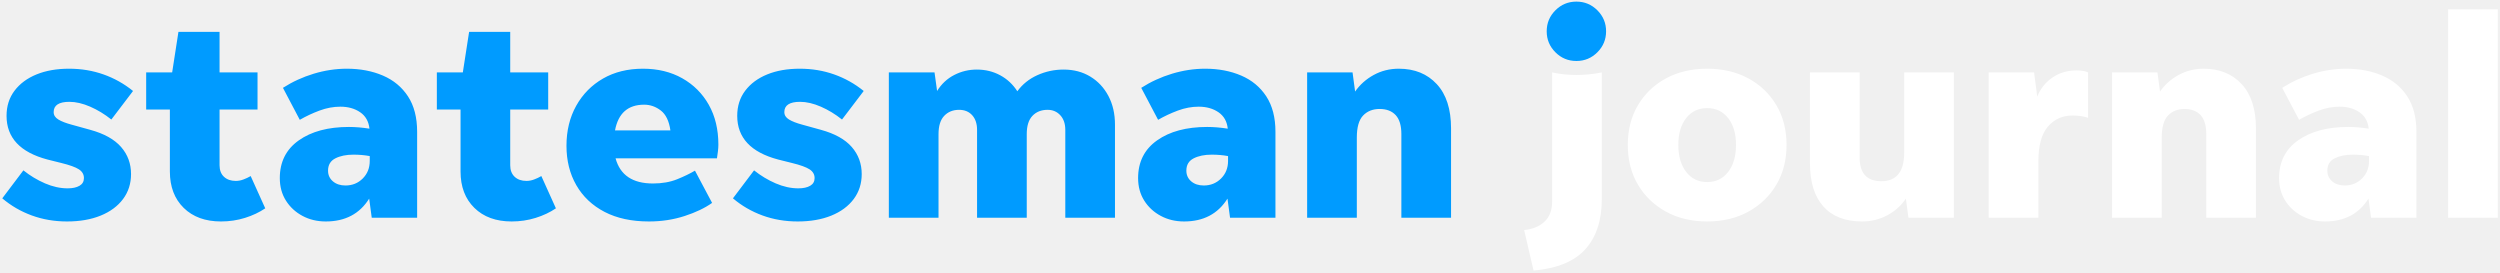
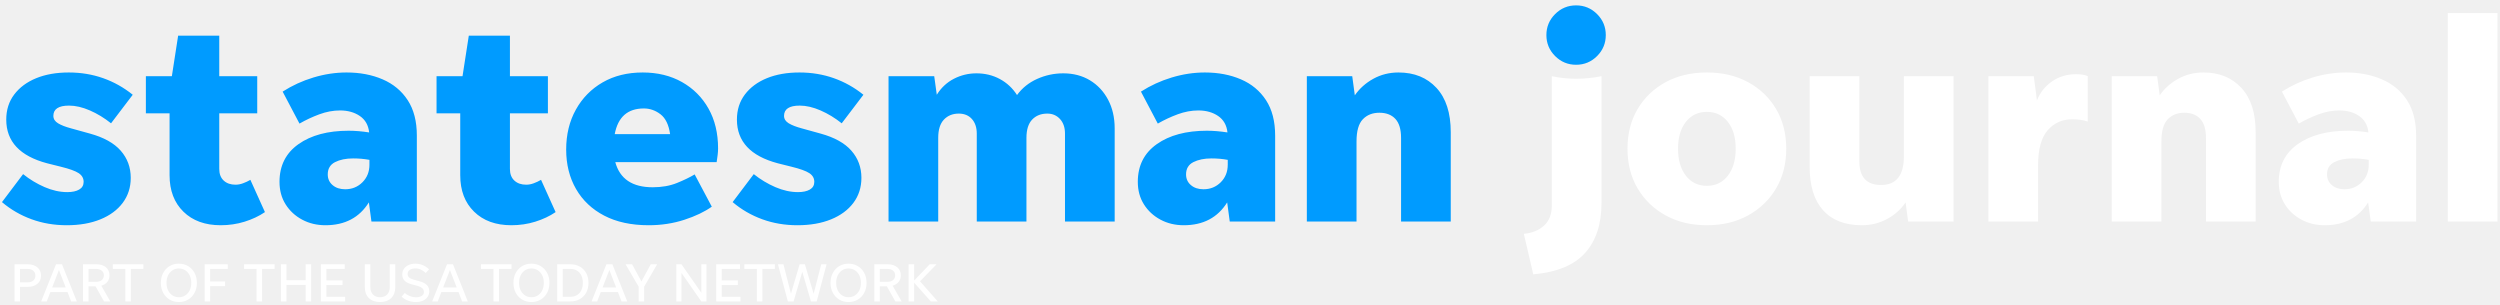
- <svg xmlns="http://www.w3.org/2000/svg" width="394" height="43" viewBox="0 0 394 43">
+ <svg xmlns="http://www.w3.org/2000/svg" width="394" height="48" viewBox="0 0 394 48">
  <g fill="none" fill-rule="evenodd">
-     <path fill="#009BFF" class="no-color-change" d="M10.572 34.903C8.592 34.903 6.739 34.588 5.015 33.958 3.289 33.328 1.736 32.428.357 31.258L3.687 26.848C4.737 27.688 5.87 28.371 7.085 28.896 8.3 29.421 9.492 29.683 10.662 29.683 11.442 29.683 12.064 29.548 12.529 29.278 12.994 29.008 13.227 28.603 13.227 28.063 13.227 27.493 12.964 27.035 12.44 26.691 11.914 26.346 10.977 26.008 9.627 25.678L7.467 25.138C3.177 23.998 1.032 21.703 1.032 18.253 1.032 16.723 1.452 15.403 2.292 14.293 3.132 13.183 4.287 12.328 5.757 11.728 7.227 11.128 8.937 10.828 10.887 10.828 12.807 10.828 14.614 11.128 16.31 11.728 18.004 12.328 19.557 13.198 20.967 14.338L17.547 18.838C16.497 17.998 15.387 17.323 14.217 16.813 13.047 16.303 11.952 16.048 10.932 16.048 9.282 16.048 8.457 16.588 8.457 17.668 8.457 18.148 8.705 18.538 9.199 18.838 9.694 19.138 10.392 19.408 11.292 19.648L14.217 20.458C16.406 21.058 18.026 21.958 19.077 23.158 20.127 24.358 20.652 25.783 20.652 27.433 20.652 28.934 20.232 30.245 19.392 31.37 18.552 32.495 17.374 33.365 15.859 33.981 14.344 34.595 12.582 34.903 10.572 34.903M41.802 32.833C40.872 33.463 39.807 33.966 38.607 34.34 37.407 34.715 36.147 34.903 34.827 34.903 32.367 34.903 30.409 34.191 28.954 32.766 27.499 31.341 26.772 29.428 26.772 27.028L26.772 17.263 23.037 17.263 23.037 11.413 27.132 11.413 28.122 5.023 34.602 5.023 34.602 11.413 40.587 11.413 40.587 17.263 34.602 17.263 34.602 26.038C34.602 26.819 34.834 27.426 35.299 27.861 35.764 28.296 36.387 28.513 37.167 28.513 37.557 28.513 37.954 28.439 38.359 28.288 38.765 28.138 39.147 27.958 39.507 27.748L41.802 32.833M51.701 26.893C51.701 27.583 51.956 28.146 52.467 28.58 52.977 29.016 53.637 29.233 54.446 29.233 55.526 29.233 56.434 28.865 57.169 28.13 57.904 27.396 58.272 26.473 58.272 25.362L58.272 24.598C57.462 24.448 56.607 24.373 55.707 24.373 54.566 24.373 53.614 24.569 52.849 24.958 52.084 25.348 51.701 25.993 51.701 26.893zM58.587 34.318L58.182 31.303C56.681 33.703 54.401 34.903 51.342 34.903 49.991 34.903 48.769 34.611 47.674 34.026 46.579 33.441 45.709 32.638 45.064 31.618 44.419 30.599 44.097 29.413 44.097 28.063 44.097 25.514 45.094 23.533 47.089 22.123 49.084 20.713 51.716 20.008 54.986 20.008 56.006 20.008 57.086 20.098 58.227 20.278 58.107 19.138 57.619 18.276 56.764 17.691 55.909 17.106 54.866 16.813 53.637 16.813 52.557 16.813 51.469 17.015 50.374 17.42 49.278 17.825 48.236 18.313 47.247 18.883L44.592 13.843C46.091 12.883 47.711 12.141 49.451 11.615 51.191 11.091 52.931 10.828 54.672 10.828 56.771 10.828 58.661 11.188 60.342 11.908 62.022 12.628 63.341 13.723 64.302 15.193 65.261 16.663 65.741 18.523 65.741 20.773L65.741 34.318 58.587 34.318 58.587 34.318zM87.611 32.833C86.681 33.463 85.616 33.966 84.417 34.34 83.216 34.715 81.956 34.903 80.637 34.903 78.176 34.903 76.219 34.191 74.764 32.766 73.309 31.341 72.582 29.428 72.582 27.028L72.582 17.263 68.847 17.263 68.847 11.413 72.941 11.413 73.932 5.023 80.411 5.023 80.411 11.413 86.397 11.413 86.397 17.263 80.411 17.263 80.411 26.038C80.411 26.819 80.644 27.426 81.109 27.861 81.574 28.296 82.196 28.513 82.977 28.513 83.366 28.513 83.764 28.439 84.169 28.288 84.574 28.138 84.957 27.958 85.316 27.748L87.611 32.833M101.516 16.498C98.966 16.498 97.436 17.848 96.926 20.548L105.656 20.548C105.446 19.078 104.943 18.035 104.148 17.42 103.354 16.806 102.476 16.498 101.516 16.498zM112.226 31.978C111.086 32.788 109.639 33.479 107.884 34.048 106.128 34.617 104.261 34.903 102.281 34.903 99.551 34.903 97.219 34.401 95.283 33.396 93.349 32.391 91.863 30.987 90.829 29.188 89.794 27.388 89.276 25.318 89.276 22.978 89.276 20.609 89.786 18.508 90.806 16.678 91.825 14.848 93.236 13.415 95.036 12.38 96.836 11.345 98.936 10.828 101.336 10.828 103.676 10.828 105.738 11.33 107.523 12.335 109.308 13.341 110.703 14.736 111.709 16.52 112.713 18.306 113.216 20.398 113.216 22.798 113.216 23.128 113.193 23.473 113.148 23.833 113.104 24.193 113.051 24.569 112.991 24.958L97.016 24.958C97.736 27.598 99.7 28.918 102.911 28.918 104.351 28.918 105.626 28.693 106.736 28.243 107.846 27.793 108.776 27.343 109.526 26.893L112.226 31.978 112.226 31.978zM125.726 34.903C123.746 34.903 121.893 34.588 120.168 33.958 118.443 33.328 116.891 32.428 115.511 31.258L118.841 26.848C119.891 27.688 121.023 28.371 122.238 28.896 123.453 29.421 124.646 29.683 125.816 29.683 126.596 29.683 127.218 29.548 127.684 29.278 128.148 29.008 128.381 28.603 128.381 28.063 128.381 27.493 128.118 27.035 127.593 26.691 127.068 26.346 126.131 26.008 124.781 25.678L122.621 25.138C118.33 23.998 116.186 21.703 116.186 18.253 116.186 16.723 116.606 15.403 117.446 14.293 118.285 13.183 119.44 12.328 120.911 11.728 122.38 11.128 124.09 10.828 126.041 10.828 127.961 10.828 129.768 11.128 131.463 11.728 133.158 12.328 134.711 13.198 136.121 14.338L132.701 18.838C131.65 17.998 130.541 17.323 129.371 16.813 128.201 16.303 127.106 16.048 126.086 16.048 124.436 16.048 123.611 16.588 123.611 17.668 123.611 18.148 123.858 18.538 124.354 18.838 124.849 19.138 125.546 19.408 126.446 19.648L129.371 20.458C131.561 21.058 133.181 21.958 134.231 23.158 135.28 24.358 135.806 25.783 135.806 27.433 135.806 28.934 135.385 30.245 134.546 31.37 133.706 32.495 132.528 33.365 131.014 33.981 129.498 34.595 127.735 34.903 125.726 34.903M147.911 21.133L147.911 34.318 140.081 34.318 140.081 11.413 147.281 11.413 147.686 14.338C148.376 13.228 149.275 12.388 150.386 11.818 151.495 11.248 152.681 10.963 153.94 10.963 155.291 10.963 156.521 11.263 157.631 11.862 158.74 12.463 159.64 13.303 160.331 14.383 161.141 13.274 162.198 12.425 163.503 11.84 164.808 11.255 166.181 10.963 167.621 10.963 169.211 10.963 170.613 11.33 171.828 12.066 173.043 12.801 173.995 13.82 174.686 15.125 175.376 16.43 175.721 17.938 175.721 19.648L175.721 34.318 167.891 34.318 167.891 20.458C167.891 19.498 167.628 18.733 167.103 18.163 166.578 17.593 165.911 17.308 165.101 17.308 164.11 17.308 163.315 17.623 162.715 18.253 162.115 18.883 161.815 19.843 161.815 21.133L161.815 34.318 153.985 34.318 153.985 20.458C153.985 19.498 153.731 18.733 153.221 18.163 152.71 17.593 152.021 17.308 151.15 17.308 150.19 17.308 149.41 17.623 148.811 18.253 148.21 18.883 147.911 19.843 147.911 21.133M186.97 26.893C186.97 27.583 187.225 28.146 187.735 28.58 188.245 29.016 188.905 29.233 189.715 29.233 190.795 29.233 191.703 28.865 192.438 28.13 193.173 27.396 193.541 26.473 193.541 25.362L193.541 24.598C192.731 24.448 191.876 24.373 190.976 24.373 189.835 24.373 188.883 24.569 188.118 24.958 187.353 25.348 186.97 25.993 186.97 26.893zM193.856 34.318L193.45 31.303C191.95 33.703 189.67 34.903 186.61 34.903 185.26 34.903 184.038 34.611 182.943 34.026 181.848 33.441 180.978 32.638 180.333 31.618 179.688 30.599 179.365 29.413 179.365 28.063 179.365 25.514 180.362 23.533 182.358 22.123 184.353 20.713 186.985 20.008 190.255 20.008 191.275 20.008 192.355 20.098 193.496 20.278 193.375 19.138 192.888 18.276 192.033 17.691 191.178 17.106 190.135 16.813 188.905 16.813 187.825 16.813 186.738 17.015 185.643 17.42 184.547 17.825 183.505 18.313 182.516 18.883L179.86 13.843C181.36 12.883 182.98 12.141 184.72 11.615 186.46 11.091 188.2 10.828 189.94 10.828 192.04 10.828 193.93 11.188 195.61 11.908 197.29 12.628 198.61 13.723 199.57 15.193 200.53 16.663 201.011 18.523 201.011 20.773L201.011 34.318 193.856 34.318 193.856 34.318zM213.835 21.673L213.835 34.318 206.005 34.318 206.005 11.413 213.16 11.413 213.565 14.428C214.315 13.348 215.29 12.478 216.49 11.818 217.69 11.158 219.011 10.828 220.45 10.828 222.94 10.828 224.935 11.638 226.436 13.258 227.935 14.878 228.686 17.203 228.686 20.233L228.686 34.318 220.856 34.318 220.856 21.133C220.856 19.783 220.556 18.786 219.956 18.14 219.355 17.495 218.515 17.173 217.436 17.173 216.356 17.173 215.485 17.518 214.825 18.208 214.165 18.899 213.835 20.053 213.835 21.673" />
-     <path fill="#FFFFFF" d="M241.69 42.643L240.204 36.253C241.524 36.133 242.589 35.697 243.399 34.947 244.21 34.198 244.614 33.148 244.614 31.798L244.614 11.413C245.874 11.683 247.149 11.818 248.44 11.818 249.759 11.818 251.095 11.683 252.444 11.413L252.444 31.393C252.444 34.723 251.582 37.348 249.857 39.268 248.132 41.188 245.409 42.313 241.69 42.643M269.05 28.693C270.429 28.693 271.531 28.16 272.357 27.096 273.182 26.03 273.595 24.613 273.595 22.843 273.595 21.073 273.182 19.663 272.357 18.612 271.531 17.563 270.429 17.038 269.05 17.038 267.669 17.038 266.566 17.563 265.741 18.612 264.917 19.663 264.505 21.073 264.505 22.843 264.505 24.613 264.917 26.03 265.741 27.096 266.566 28.16 267.669 28.693 269.05 28.693zM269.05 34.903C266.589 34.903 264.421 34.385 262.547 33.351 260.671 32.316 259.201 30.898 258.137 29.098 257.071 27.298 256.54 25.213 256.54 22.843 256.54 20.473 257.071 18.388 258.137 16.588 259.201 14.788 260.671 13.378 262.547 12.358 264.421 11.338 266.589 10.828 269.05 10.828 271.509 10.828 273.677 11.338 275.552 12.358 277.427 13.378 278.897 14.788 279.962 16.588 281.026 18.388 281.56 20.473 281.56 22.843 281.56 25.213 281.026 27.298 279.962 29.098 278.897 30.898 277.427 32.316 275.552 33.351 273.677 34.385 271.509 34.903 269.05 34.903L269.05 34.903zM300.774 34.318L300.369 31.303C299.619 32.413 298.637 33.29 297.422 33.936 296.207 34.58 294.894 34.903 293.484 34.903 290.814 34.903 288.774 34.115 287.364 32.54 285.954 30.965 285.249 28.693 285.249 25.723L285.249 11.413 293.079 11.413 293.079 24.822C293.079 27.314 294.22 28.558 296.499 28.558 298.899 28.558 300.099 27.058 300.099 24.058L300.099 11.413 307.929 11.413 307.929 34.318 300.774 34.318M321.249 25.453L321.249 34.318 313.419 34.318 313.419 11.413 320.573 11.413 321.069 15.237C321.548 14.008 322.336 13.01 323.431 12.245 324.526 11.481 325.794 11.098 327.233 11.098 328.044 11.098 328.658 11.203 329.079 11.413L329.079 18.568C328.748 18.448 328.382 18.359 327.976 18.298 327.571 18.238 327.113 18.208 326.604 18.208 325.044 18.208 323.761 18.786 322.757 19.941 321.751 21.096 321.249 22.933 321.249 25.453M340.689 21.673L340.689 34.318 332.858 34.318 332.858 11.413 340.013 11.413 340.419 14.428C341.168 13.348 342.144 12.478 343.343 11.818 344.543 11.158 345.863 10.828 347.304 10.828 349.793 10.828 351.788 11.638 353.288 13.258 354.788 14.878 355.538 17.203 355.538 20.233L355.538 34.318 347.708 34.318 347.708 21.133C347.708 19.783 347.408 18.786 346.809 18.14 346.208 17.495 345.368 17.173 344.288 17.173 343.208 17.173 342.338 17.518 341.679 18.208 341.019 18.899 340.689 20.053 340.689 21.673M366.788 26.893C366.788 27.583 367.042 28.146 367.553 28.58 368.063 29.016 368.723 29.233 369.532 29.233 370.612 29.233 371.521 28.865 372.255 28.13 372.99 27.396 373.358 26.473 373.358 25.362L373.358 24.598C372.548 24.448 371.692 24.373 370.793 24.373 369.652 24.373 368.7 24.569 367.936 24.958 367.171 25.348 366.788 25.993 366.788 26.893zM373.673 34.318L373.268 31.303C371.768 33.703 369.487 34.903 366.428 34.903 365.077 34.903 363.855 34.611 362.761 34.026 361.665 33.441 360.795 32.638 360.15 31.618 359.505 30.599 359.183 29.413 359.183 28.063 359.183 25.514 360.18 23.533 362.175 22.123 364.17 20.713 366.803 20.008 370.073 20.008 371.093 20.008 372.173 20.098 373.314 20.278 373.192 19.138 372.705 18.276 371.851 17.691 370.995 17.106 369.952 16.813 368.723 16.813 367.643 16.813 366.556 17.015 365.46 17.42 364.364 17.825 363.323 18.313 362.333 18.883L359.678 13.843C361.178 12.883 362.798 12.141 364.538 11.615 366.277 11.091 368.018 10.828 369.758 10.828 371.857 10.828 373.747 11.188 375.428 11.908 377.107 12.628 378.427 13.723 379.388 15.193 380.348 16.663 380.827 18.523 380.827 20.773L380.827 34.318 373.673 34.318 373.673 34.318z" />
-     <polygon fill="#FFFFFF" points="385.823 34.318 393.653 34.318 393.653 1.468 385.823 1.468" />
-     <path fill="#009BFF" class="no-color-change" d="M248.44,9.612 C247.149,9.612 246.047,9.155 245.132,8.24 C244.217,7.325 243.76,6.223 243.76,4.933 C243.76,3.643 244.217,2.541 245.132,1.625 C246.047,0.711 247.149,0.253 248.44,0.253 C249.73,0.253 250.831,0.711 251.747,1.625 C252.661,2.541 253.12,3.643 253.12,4.933 C253.12,6.223 252.661,7.325 251.747,8.24 C250.831,9.155 249.73,9.612 248.44,9.612" />
+     <path class="no-color-change" fill="#009BFF" d="M10.525 35.497C8.545 35.497 6.692 35.183 4.967 34.552 3.242 33.923 1.689 33.023.31 31.853L3.64 27.443C4.689 28.282 5.822 28.965 7.037 29.49 8.252 30.015 9.445 30.277 10.615 30.277 11.395 30.277 12.017 30.143 12.482 29.872 12.947 29.603 13.18 29.198 13.18 28.657 13.18 28.088 12.917 27.63 12.392 27.285 11.867 26.941 10.93 26.603 9.58 26.273L7.42 25.733C3.129 24.593.985 22.298.985 18.848.985 17.318 1.405 15.998 2.245 14.888 3.084 13.778 4.24 12.923 5.71 12.322 7.179 11.723 8.889 11.423 10.84 11.423 12.759 11.423 14.567 11.723 16.262 12.322 17.957 12.923 19.509 13.793 20.92 14.933L17.5 19.433C16.449 18.593 15.34 17.918 14.17 17.407 13 16.898 11.904 16.643 10.885 16.643 9.234 16.643 8.41 17.183 8.41 18.263 8.41 18.743 8.657 19.133 9.152 19.433 9.647 19.733 10.345 20.003 11.245 20.242L14.17 21.052C16.359 21.653 17.979 22.553 19.03 23.753 20.079 24.953 20.605 26.378 20.605 28.027 20.605 29.528 20.184 30.84 19.345 31.965 18.504 33.09 17.327 33.96 15.812 34.575 14.297 35.19 12.534 35.497 10.525 35.497M41.755 33.427C40.824 34.058 39.759 34.56 38.56 34.935 37.359 35.31 36.099 35.497 34.78 35.497 32.319 35.497 30.362 34.785 28.907 33.36 27.452 31.936 26.725 30.023 26.725 27.622L26.725 17.858 22.99 17.858 22.99 12.007 27.085 12.007 28.075 5.617 34.555 5.617 34.555 12.007 40.54 12.007 40.54 17.858 34.555 17.858 34.555 26.632C34.555 27.413 34.787 28.021 35.252 28.455 35.717 28.89 36.339 29.108 37.12 29.108 37.509 29.108 37.907 29.033 38.312 28.882 38.717 28.733 39.1 28.553 39.46 28.342L41.755 33.427M51.654 27.487C51.654 28.178 51.909 28.74 52.419 29.175 52.929 29.611 53.589 29.827 54.399 29.827 55.479 29.827 56.386 29.46 57.122 28.725 57.856 27.99 58.224 27.068 58.224 25.957L58.224 25.193C57.414 25.043 56.559 24.967 55.659 24.967 54.519 24.967 53.567 25.163 52.802 25.552 52.037 25.943 51.654 26.588 51.654 27.487zM58.539 34.912L58.134 31.898C56.634 34.298 54.354 35.497 51.294 35.497 49.944 35.497 48.721 35.205 47.627 34.62 46.531 34.035 45.661 33.233 45.017 32.213 44.371 31.193 44.049 30.007 44.049 28.657 44.049 26.108 45.046 24.128 47.042 22.717 49.036 21.308 51.669 20.603 54.939 20.603 55.959 20.603 57.039 20.693 58.179 20.872 58.059 19.733 57.572 18.87 56.717 18.285 55.862 17.7 54.819 17.407 53.589 17.407 52.509 17.407 51.421 17.61 50.327 18.015 49.231 18.42 48.189 18.908 47.199 19.478L44.544 14.438C46.044 13.478 47.664 12.735 49.404 12.21 51.144 11.686 52.884 11.423 54.624 11.423 56.724 11.423 58.614 11.782 60.294 12.503 61.974 13.223 63.294 14.318 64.254 15.787 65.214 17.258 65.694 19.117 65.694 21.367L65.694 34.912 58.539 34.912zM87.564 33.427C86.634 34.058 85.569 34.56 84.369 34.935 83.169 35.31 81.909 35.497 80.589 35.497 78.129 35.497 76.171 34.785 74.717 33.36 73.261 31.936 72.534 30.023 72.534 27.622L72.534 17.858 68.799 17.858 68.799 12.007 72.894 12.007 73.884 5.617 80.364 5.617 80.364 12.007 86.349 12.007 86.349 17.858 80.364 17.858 80.364 26.632C80.364 27.413 80.596 28.021 81.062 28.455 81.526 28.89 82.149 29.108 82.929 29.108 83.319 29.108 83.717 29.033 84.122 28.882 84.527 28.733 84.909 28.553 85.269 28.342L87.564 33.427M101.469 17.092C98.918 17.092 97.388 18.443 96.879 21.143L105.609 21.143C105.398 19.673 104.896 18.63 104.101 18.015 103.306 17.401 102.428 17.092 101.469 17.092zM112.179 32.572C111.038 33.382 109.591 34.073 107.836 34.643 106.081 35.212 104.214 35.497 102.234 35.497 99.503 35.497 97.171 34.995 95.236 33.99 93.301 32.986 91.816 31.582 90.781 29.782 89.746 27.983 89.229 25.912 89.229 23.572 89.229 21.203 89.739 19.103 90.759 17.273 91.778 15.443 93.189 14.01 94.989 12.975 96.789 11.94 98.888 11.423 101.289 11.423 103.629 11.423 105.691 11.925 107.476 12.93 109.261 13.936 110.656 15.33 111.661 17.115 112.666 18.901 113.169 20.993 113.169 23.393 113.169 23.723 113.146 24.068 113.101 24.427 113.056 24.787 113.003 25.163 112.944 25.552L96.969 25.552C97.689 28.193 99.653 29.513 102.864 29.513 104.304 29.513 105.578 29.287 106.689 28.838 107.798 28.388 108.729 27.938 109.479 27.487L112.179 32.572zM125.678 35.497C123.699 35.497 121.846 35.183 120.121 34.552 118.396 33.923 116.843 33.023 115.463 31.853L118.793 27.443C119.843 28.282 120.976 28.965 122.191 29.49 123.406 30.015 124.598 30.277 125.769 30.277 126.548 30.277 127.17 30.143 127.636 29.872 128.101 29.603 128.334 29.198 128.334 28.657 128.334 28.088 128.071 27.63 127.546 27.285 127.021 26.941 126.084 26.603 124.733 26.273L122.574 25.733C118.283 24.593 116.138 22.298 116.138 18.848 116.138 17.318 116.558 15.998 117.398 14.888 118.238 13.778 119.393 12.923 120.864 12.322 122.333 11.723 124.043 11.423 125.993 11.423 127.913 11.423 129.721 11.723 131.416 12.322 133.111 12.923 134.663 13.793 136.074 14.933L132.654 19.433C131.603 18.593 130.493 17.918 129.324 17.407 128.154 16.898 127.058 16.643 126.039 16.643 124.388 16.643 123.564 17.183 123.564 18.263 123.564 18.743 123.811 19.133 124.306 19.433 124.801 19.733 125.499 20.003 126.398 20.242L129.324 21.052C131.513 21.653 133.133 22.553 134.183 23.753 135.233 24.953 135.759 26.378 135.759 28.027 135.759 29.528 135.338 30.84 134.499 31.965 133.658 33.09 132.48 33.96 130.966 34.575 129.451 35.19 127.688 35.497 125.678 35.497M147.863 21.728L147.863 34.912 140.033 34.912 140.033 12.007 147.233 12.007 147.638 14.933C148.328 13.823 149.228 12.983 150.338 12.412 151.448 11.843 152.633 11.558 153.893 11.558 155.243 11.558 156.473 11.858 157.583 12.457 158.693 13.058 159.593 13.898 160.283 14.978 161.093 13.868 162.151 13.02 163.456 12.435 164.761 11.85 166.133 11.558 167.573 11.558 169.163 11.558 170.566 11.925 171.781 12.66 172.996 13.396 173.948 14.415 174.638 15.72 175.328 17.025 175.673 18.532 175.673 20.242L175.673 34.912 167.843 34.912 167.843 21.052C167.843 20.093 167.58 19.328 167.056 18.757 166.53 18.188 165.863 17.902 165.053 17.902 164.063 17.902 163.268 18.217 162.668 18.848 162.068 19.478 161.768 20.438 161.768 21.728L161.768 34.912 153.938 34.912 153.938 21.052C153.938 20.093 153.683 19.328 153.173 18.757 152.663 18.188 151.973 17.902 151.103 17.902 150.143 17.902 149.363 18.217 148.763 18.848 148.163 19.478 147.863 20.438 147.863 21.728M186.923 27.487C186.923 28.178 187.178 28.74 187.688 29.175 188.198 29.611 188.858 29.827 189.668 29.827 190.748 29.827 191.655 29.46 192.391 28.725 193.126 27.99 193.493 27.068 193.493 25.957L193.493 25.193C192.683 25.043 191.828 24.967 190.928 24.967 189.788 24.967 188.835 25.163 188.071 25.552 187.306 25.943 186.923 26.588 186.923 27.487zM193.808 34.912L193.403 31.898C191.903 34.298 189.623 35.497 186.563 35.497 185.213 35.497 183.99 35.205 182.896 34.62 181.8 34.035 180.93 33.233 180.286 32.213 179.64 31.193 179.318 30.007 179.318 28.657 179.318 26.108 180.315 24.128 182.311 22.717 184.305 21.308 186.938 20.603 190.208 20.603 191.228 20.603 192.308 20.693 193.448 20.872 193.328 19.733 192.84 18.87 191.985 18.285 191.13 17.7 190.088 17.407 188.858 17.407 187.778 17.407 186.69 17.61 185.596 18.015 184.5 18.42 183.458 18.908 182.468 19.478L179.813 14.438C181.313 13.478 182.933 12.735 184.673 12.21 186.413 11.686 188.153 11.423 189.893 11.423 191.993 11.423 193.883 11.782 195.563 12.503 197.243 13.223 198.563 14.318 199.523 15.787 200.483 17.258 200.963 19.117 200.963 21.367L200.963 34.912 193.808 34.912zM213.788 22.268L213.788 34.912 205.958 34.912 205.958 12.007 213.113 12.007 213.518 15.023C214.268 13.943 215.243 13.072 216.443 12.412 217.643 11.753 218.963 11.423 220.403 11.423 222.893 11.423 224.888 12.233 226.388 13.853 227.888 15.473 228.638 17.798 228.638 20.827L228.638 34.912 220.808 34.912 220.808 21.728C220.808 20.378 220.508 19.381 219.908 18.735 219.308 18.09 218.468 17.768 217.388 17.768 216.308 17.768 215.438 18.112 214.778 18.802 214.118 19.493 213.788 20.648 213.788 22.268" />
+     <path fill="#FFFFFF" d="M241.642 43.237L240.157 36.848C241.478 36.727 242.542 36.292 243.352 35.542 244.162 34.793 244.567 33.742 244.567 32.393L244.567 12.007C245.827 12.277 247.102 12.412 248.392 12.412 249.712 12.412 251.047 12.277 252.397 12.007L252.397 31.987C252.397 35.318 251.535 37.943 249.81 39.862 248.085 41.782 245.362 42.907 241.642 43.237M269.002 29.287C270.381 29.287 271.484 28.755 272.31 27.69 273.134 26.625 273.547 25.208 273.547 23.438 273.547 21.668 273.134 20.258 272.31 19.207 271.484 18.157 270.381 17.632 269.002 17.632 267.622 17.632 266.519 18.157 265.694 19.207 264.869 20.258 264.457 21.668 264.457 23.438 264.457 25.208 264.869 26.625 265.694 27.69 266.519 28.755 267.622 29.287 269.002 29.287zM269.002 35.497C266.542 35.497 264.374 34.98 262.5 33.945 260.624 32.91 259.154 31.492 258.089 29.693 257.024 27.893 256.492 25.808 256.492 23.438 256.492 21.068 257.024 18.983 258.089 17.183 259.154 15.382 260.624 13.973 262.5 12.952 264.374 11.933 266.542 11.423 269.002 11.423 271.461 11.423 273.629 11.933 275.504 12.952 277.379 13.973 278.849 15.382 279.915 17.183 280.979 18.983 281.512 21.068 281.512 23.438 281.512 25.808 280.979 27.893 279.915 29.693 278.849 31.492 277.379 32.91 275.504 33.945 273.629 34.98 271.461 35.497 269.002 35.497zM300.727 34.912L300.322 31.898C299.572 33.008 298.589 33.885 297.375 34.53 296.16 35.175 294.847 35.497 293.437 35.497 290.767 35.497 288.727 34.71 287.317 33.135 285.906 31.56 285.202 29.287 285.202 26.318L285.202 12.007 293.032 12.007 293.032 25.417C293.032 27.908 294.172 29.152 296.452 29.152 298.852 29.152 300.052 27.652 300.052 24.652L300.052 12.007 307.882 12.007 307.882 34.912 300.727 34.912M321.201 26.048L321.201 34.912 313.372 34.912 313.372 12.007 320.526 12.007 321.022 15.832C321.501 14.603 322.289 13.605 323.384 12.84 324.479 12.075 325.747 11.693 327.187 11.693 327.997 11.693 328.611 11.798 329.031 12.007L329.031 19.162C328.701 19.043 328.334 18.953 327.929 18.893 327.524 18.833 327.066 18.802 326.556 18.802 324.996 18.802 323.713 19.381 322.709 20.535 321.704 21.691 321.201 23.527 321.201 26.048M340.641 22.268L340.641 34.912 332.811 34.912 332.811 12.007 339.966 12.007 340.371 15.023C341.121 13.943 342.096 13.072 343.296 12.412 344.496 11.753 345.816 11.423 347.256 11.423 349.746 11.423 351.741 12.233 353.241 13.853 354.741 15.473 355.491 17.798 355.491 20.827L355.491 34.912 347.661 34.912 347.661 21.728C347.661 20.378 347.361 19.381 346.761 18.735 346.161 18.09 345.321 17.768 344.241 17.768 343.161 17.768 342.291 18.112 341.631 18.802 340.971 19.493 340.641 20.648 340.641 22.268M366.74 27.487C366.74 28.178 366.995 28.74 367.505 29.175 368.015 29.611 368.675 29.827 369.485 29.827 370.565 29.827 371.473 29.46 372.208 28.725 372.943 27.99 373.311 27.068 373.311 25.957L373.311 25.193C372.501 25.043 371.646 24.967 370.746 24.967 369.605 24.967 368.653 25.163 367.888 25.552 367.123 25.943 366.74 26.588 366.74 27.487zM373.626 34.912L373.22 31.898C371.72 34.298 369.44 35.497 366.38 35.497 365.03 35.497 363.808 35.205 362.713 34.62 361.618 34.035 360.748 33.233 360.103 32.213 359.458 31.193 359.135 30.007 359.135 28.657 359.135 26.108 360.132 24.128 362.128 22.717 364.123 21.308 366.755 20.603 370.025 20.603 371.045 20.603 372.125 20.693 373.266 20.872 373.145 19.733 372.658 18.87 371.803 18.285 370.948 17.7 369.905 17.407 368.675 17.407 367.595 17.407 366.508 17.61 365.413 18.015 364.317 18.42 363.275 18.908 362.286 19.478L359.63 14.438C361.13 13.478 362.75 12.735 364.49 12.21 366.23 11.686 367.97 11.423 369.71 11.423 371.81 11.423 373.7 11.782 375.38 12.503 377.06 13.223 378.38 14.318 379.34 15.787 380.3 17.258 380.78 19.117 380.78 21.367L380.78 34.912 373.626 34.912z" />
+     <polygon fill="#FFFFFF" points="385.775 34.913 393.605 34.913 393.605 2.063 385.775 2.063" />
+     <path class="no-color-change" fill="#009BFF" d="M248.392,10.207 C247.102,10.207 246,9.75 245.085,8.835 C244.169,7.92 243.712,6.818 243.712,5.527 C243.712,4.238 244.169,3.135 245.085,2.22 C246,1.305 247.102,0.848 248.392,0.848 C249.682,0.848 250.784,1.305 251.7,2.22 C252.614,3.135 253.072,4.238 253.072,5.527 C253.072,6.818 252.614,7.92 251.7,8.835 C250.784,9.75 249.682,10.207 248.392,10.207" />
+     <path fill="#FFFFFF" d="M3.156 44.5L4.328 44.5C4.712 44.5 5.017 44.405 5.241 44.216 5.465 44.027 5.577 43.768 5.577 43.441 5.577 43.113 5.465 42.855 5.241 42.666 5.017 42.476 4.712 42.382 4.328 42.382L3.156 42.382 3.156 44.5zM2.286 47.506L2.286 41.649 4.328 41.649C4.982 41.649 5.502 41.81 5.886 42.131 6.271 42.453 6.463 42.89 6.463 43.441 6.463 43.986 6.271 44.418 5.886 44.737 5.502 45.056 4.982 45.215 4.328 45.215L3.156 45.215 3.156 47.506 2.286 47.506zM8.221 45.301L10.357 45.301 9.289 42.554 8.221 45.301zM11.21 47.506L10.641 46.033 7.936 46.033 7.368 47.506 6.49 47.506 8.832 41.649 9.771 41.649 12.105 47.506 11.21 47.506zM13.949 44.414L15.146 44.414C15.519 44.414 15.816 44.322 16.038 44.139 16.258 43.955 16.369 43.708 16.369 43.397 16.369 43.088 16.258 42.841 16.038 42.657 15.816 42.473 15.519 42.382 15.146 42.382L13.949 42.382 13.949 44.414zM13.949 45.129L13.949 47.506 13.079 47.506 13.079 41.649 15.146 41.649C15.795 41.649 16.309 41.806 16.688 42.118 17.067 42.432 17.256 42.858 17.256 43.397 17.256 43.806 17.141 44.15 16.912 44.431 16.682 44.713 16.366 44.911 15.964 45.025L17.385 47.506 16.395 47.506 15.06 45.129 13.949 45.129z" />
+     <polyline fill="#FFFFFF" points="19.754 47.506 19.754 42.382 17.782 42.382 17.782 41.649 22.596 41.649 22.596 42.382 20.624 42.382 20.624 47.506 19.754 47.506" />
+     <path fill="#FFFFFF" d="M28.186,46.843 C28.565,46.843 28.903,46.747 29.199,46.555 C29.494,46.362 29.725,46.097 29.892,45.758 C30.058,45.419 30.142,45.025 30.142,44.577 C30.142,44.13 30.058,43.736 29.892,43.397 C29.725,43.059 29.494,42.793 29.199,42.601 C28.903,42.409 28.565,42.312 28.186,42.312 C27.808,42.312 27.472,42.409 27.179,42.601 C26.886,42.793 26.656,43.059 26.489,43.397 C26.323,43.736 26.24,44.13 26.24,44.577 C26.24,45.025 26.323,45.419 26.489,45.758 C26.656,46.097 26.886,46.362 27.179,46.555 C27.472,46.747 27.808,46.843 28.186,46.843 Z M28.186,47.601 C27.635,47.601 27.147,47.472 26.722,47.213 C26.297,46.955 25.963,46.599 25.719,46.145 C25.475,45.692 25.352,45.169 25.352,44.577 C25.352,43.986 25.475,43.464 25.719,43.01 C25.963,42.556 26.297,42.2 26.722,41.942 C27.147,41.683 27.635,41.554 28.186,41.554 C28.738,41.554 29.227,41.683 29.655,41.942 C30.083,42.2 30.418,42.556 30.663,43.01 C30.907,43.464 31.029,43.986 31.029,44.577 C31.029,45.169 30.907,45.692 30.663,46.145 C30.418,46.599 30.083,46.955 29.655,47.213 C29.227,47.472 28.738,47.601 28.186,47.601 Z" />
+     <polyline fill="#FFFFFF" points="33.122 47.506 32.252 47.506 32.252 41.649 35.896 41.649 35.896 42.382 33.122 42.382 33.122 44.363 35.473 44.363 35.473 45.094 33.122 45.094 33.122 47.506" />
+     <polyline fill="#FFFFFF" points="40.434 47.506 40.434 42.382 38.462 42.382 38.462 41.649 43.277 41.649 43.277 42.382 41.305 42.382 41.305 47.506 40.434 47.506" />
+     <polyline fill="#FFFFFF" points="44.276 47.506 44.276 41.649 45.146 41.649 45.146 44.156 48.169 44.156 48.169 41.649 49.039 41.649 49.039 47.506 48.169 47.506 48.169 44.905 45.146 44.905 45.146 47.506 44.276 47.506" />
+     <polyline fill="#FFFFFF" points="50.572 47.506 50.572 41.649 54.328 41.649 54.328 42.382 51.442 42.382 51.442 44.19 53.983 44.19 53.983 44.922 51.442 44.922 51.442 46.774 54.396 46.774 54.396 47.506 50.572 47.506" />
+     <path fill="#FFFFFF" d="M59.892 46.843C60.368 46.843 60.743 46.7 61.016 46.412 61.288 46.125 61.425 45.738 61.425 45.249L61.425 41.649 62.295 41.649 62.295 45.258C62.295 45.988 62.081 46.56 61.654 46.976 61.226 47.393 60.638 47.601 59.892 47.601 59.145 47.601 58.56 47.393 58.135 46.976 57.71 46.56 57.497 45.988 57.497 45.258L57.497 41.649 58.367 41.649 58.367 45.249C58.367 45.738 58.504 46.125 58.777 46.412 59.049 46.7 59.421 46.843 59.892 46.843M65.542 47.601C65.1 47.601 64.678 47.523 64.276 47.369 63.874 47.213 63.549 47.007 63.303 46.748L63.794 46.171C64.023 46.384 64.295 46.55 64.608 46.671 64.921 46.791 65.232 46.851 65.542 46.851 65.921 46.851 66.227 46.779 66.459 46.632 66.692 46.485 66.808 46.283 66.808 46.025 66.808 45.789 66.725 45.591 66.558 45.43 66.392 45.27 66.108 45.135 65.706 45.025L64.896 44.81C64.373 44.673 63.993 44.477 63.755 44.224 63.517 43.972 63.398 43.642 63.398 43.234 63.398 42.901 63.487 42.608 63.664 42.355 63.842 42.103 64.088 41.906 64.401 41.765 64.714 41.625 65.068 41.554 65.465 41.554 65.884 41.554 66.277 41.633 66.645 41.791 67.012 41.949 67.337 42.169 67.618 42.45L67.093 43.019C66.846 42.789 66.588 42.612 66.322 42.489 66.055 42.365 65.772 42.304 65.473 42.304 65.112 42.304 64.816 42.38 64.586 42.532 64.356 42.684 64.242 42.895 64.242 43.165 64.242 43.412 64.323 43.604 64.487 43.742 64.65 43.88 64.902 43.995 65.241 44.087L66.145 44.336C66.668 44.48 67.049 44.681 67.29 44.94 67.532 45.198 67.653 45.52 67.653 45.904 67.653 46.243 67.563 46.54 67.385 46.796 67.207 47.051 66.961 47.249 66.645 47.39 66.329 47.531 65.961 47.601 65.542 47.601M69.84 45.301L71.976 45.301 70.908 42.554 69.84 45.301zM72.829 47.506L72.261 46.033 69.556 46.033 68.987 47.506 68.109 47.506 70.452 41.649 71.391 41.649 73.725 47.506 72.829 47.506z" />
+     <polyline fill="#FFFFFF" points="77.773 47.506 77.773 42.382 75.8 42.382 75.8 41.649 80.615 41.649 80.615 42.382 78.643 42.382 78.643 47.506 77.773 47.506" />
+     <path fill="#FFFFFF" d="M83.751 46.843C84.13 46.843 84.467 46.747 84.763 46.555 85.059 46.362 85.29 46.097 85.456 45.758 85.623 45.419 85.706 45.025 85.706 44.577 85.706 44.13 85.623 43.736 85.456 43.397 85.29 43.059 85.059 42.793 84.763 42.601 84.467 42.409 84.13 42.312 83.751 42.312 83.372 42.312 83.036 42.409 82.743 42.601 82.45 42.793 82.22 43.059 82.054 43.397 81.887 43.736 81.804 44.13 81.804 44.577 81.804 45.025 81.887 45.419 82.054 45.758 82.22 46.097 82.45 46.362 82.743 46.555 83.036 46.747 83.372 46.843 83.751 46.843zM83.751 47.601C83.2 47.601 82.711 47.472 82.287 47.213 81.862 46.955 81.527 46.599 81.283 46.145 81.039 45.692 80.917 45.169 80.917 44.577 80.917 43.986 81.039 43.464 81.283 43.01 81.527 42.556 81.862 42.2 82.287 41.942 82.711 41.683 83.2 41.554 83.751 41.554 84.302 41.554 84.791 41.683 85.219 41.942 85.647 42.2 85.983 42.556 86.227 43.01 86.471 43.464 86.593 43.986 86.593 44.577 86.593 45.169 86.471 45.692 86.227 46.145 85.983 46.599 85.647 46.955 85.219 47.213 84.791 47.472 84.302 47.601 83.751 47.601zM88.686 46.774L89.875 46.774C90.288 46.774 90.643 46.684 90.939 46.503 91.234 46.322 91.461 46.068 91.619 45.741 91.777 45.413 91.856 45.025 91.856 44.577 91.856 44.13 91.777 43.742 91.619 43.415 91.461 43.088 91.234 42.833 90.939 42.653 90.643 42.472 90.288 42.382 89.875 42.382L88.686 42.382 88.686 46.774zM87.816 47.506L87.816 41.649 89.875 41.649C90.449 41.649 90.952 41.771 91.382 42.015 91.813 42.259 92.147 42.601 92.385 43.04 92.624 43.479 92.743 43.992 92.743 44.577 92.743 45.164 92.624 45.676 92.385 46.115 92.147 46.555 91.813 46.896 91.382 47.14 90.952 47.384 90.449 47.506 89.875 47.506L87.816 47.506zM94.965 45.301L97.101 45.301 96.033 42.554 94.965 45.301zM97.954 47.506L97.386 46.033 94.681 46.033 94.112 47.506 93.234 47.506 95.577 41.649 96.516 41.649 98.85 47.506 97.954 47.506z" />
+     <polyline fill="#FFFFFF" points="101.52 45.181 101.52 47.506 100.65 47.506 100.65 45.181 98.591 41.649 99.617 41.649 101.09 44.354 102.563 41.649 103.57 41.649 101.52 45.181" />
+     <polyline fill="#FFFFFF" points="110.53 47.506 107.403 43.019 107.403 47.506 106.585 47.506 106.585 41.649 107.395 41.649 110.53 46.137 110.53 41.649 111.339 41.649 111.339 47.506 110.53 47.506" />
+     <polyline fill="#FFFFFF" points="112.872 47.506 112.872 41.649 116.628 41.649 116.628 42.382 113.743 42.382 113.743 44.19 116.283 44.19 116.283 44.922 113.743 44.922 113.743 46.774 116.697 46.774 116.697 47.506 112.872 47.506" />
+     <polyline fill="#FFFFFF" points="119.281 47.506 119.281 42.382 117.308 42.382 117.308 41.649 122.123 41.649 122.123 42.382 120.151 42.382 120.151 47.506 119.281 47.506" />
+     <polyline fill="#FFFFFF" points="127.808 47.506 126.438 42.838 125.069 47.506 124.164 47.506 122.606 41.649 123.467 41.649 124.655 46.283 126.025 41.649 126.852 41.649 128.23 46.3 129.427 41.649 130.271 41.649 128.712 47.506 127.808 47.506" />
+     <path fill="#FFFFFF" d="M133.725 46.843C134.104 46.843 134.442 46.747 134.738 46.555 135.033 46.362 135.265 46.097 135.431 45.758 135.597 45.419 135.681 45.025 135.681 44.577 135.681 44.13 135.597 43.736 135.431 43.397 135.265 43.059 135.033 42.793 134.738 42.601 134.442 42.409 134.104 42.312 133.725 42.312 133.347 42.312 133.011 42.409 132.718 42.601 132.425 42.793 132.195 43.059 132.028 43.397 131.862 43.736 131.779 44.13 131.779 44.577 131.779 45.025 131.862 45.419 132.028 45.758 132.195 46.097 132.425 46.362 132.718 46.555 133.011 46.747 133.347 46.843 133.725 46.843zM133.725 47.601C133.174 47.601 132.686 47.472 132.261 47.213 131.836 46.955 131.502 46.599 131.258 46.145 131.014 45.692 130.892 45.169 130.892 44.577 130.892 43.986 131.014 43.464 131.258 43.01 131.502 42.556 131.836 42.2 132.261 41.942 132.686 41.683 133.174 41.554 133.725 41.554 134.277 41.554 134.766 41.683 135.194 41.942 135.622 42.2 135.958 42.556 136.202 43.01 136.446 43.464 136.568 43.986 136.568 44.577 136.568 45.169 136.446 45.692 136.202 46.145 135.958 46.599 135.622 46.955 135.194 47.213 134.766 47.472 134.277 47.601 133.725 47.601zM138.661 44.414L139.858 44.414C140.231 44.414 140.528 44.322 140.749 44.139 140.971 43.955 141.081 43.708 141.081 43.397 141.081 43.088 140.971 42.841 140.749 42.657 140.528 42.473 140.231 42.382 139.858 42.382L138.661 42.382 138.661 44.414zM138.661 45.129L138.661 47.506 137.791 47.506 137.791 41.649 139.858 41.649C140.507 41.649 141.021 41.806 141.4 42.118 141.779 42.432 141.968 42.858 141.968 43.397 141.968 43.806 141.854 44.15 141.624 44.431 141.394 44.713 141.078 44.911 140.676 45.025L142.098 47.506 141.107 47.506 139.772 45.129 138.661 45.129z" />
+     <polyline fill="#FFFFFF" points="146.697 47.506 144.07 44.552 144.07 47.506 143.2 47.506 143.2 41.649 144.07 41.649 144.07 44.216 146.525 41.649 147.602 41.649 144.992 44.336 147.791 47.506 146.697 47.506" />
  </g>
</svg>
